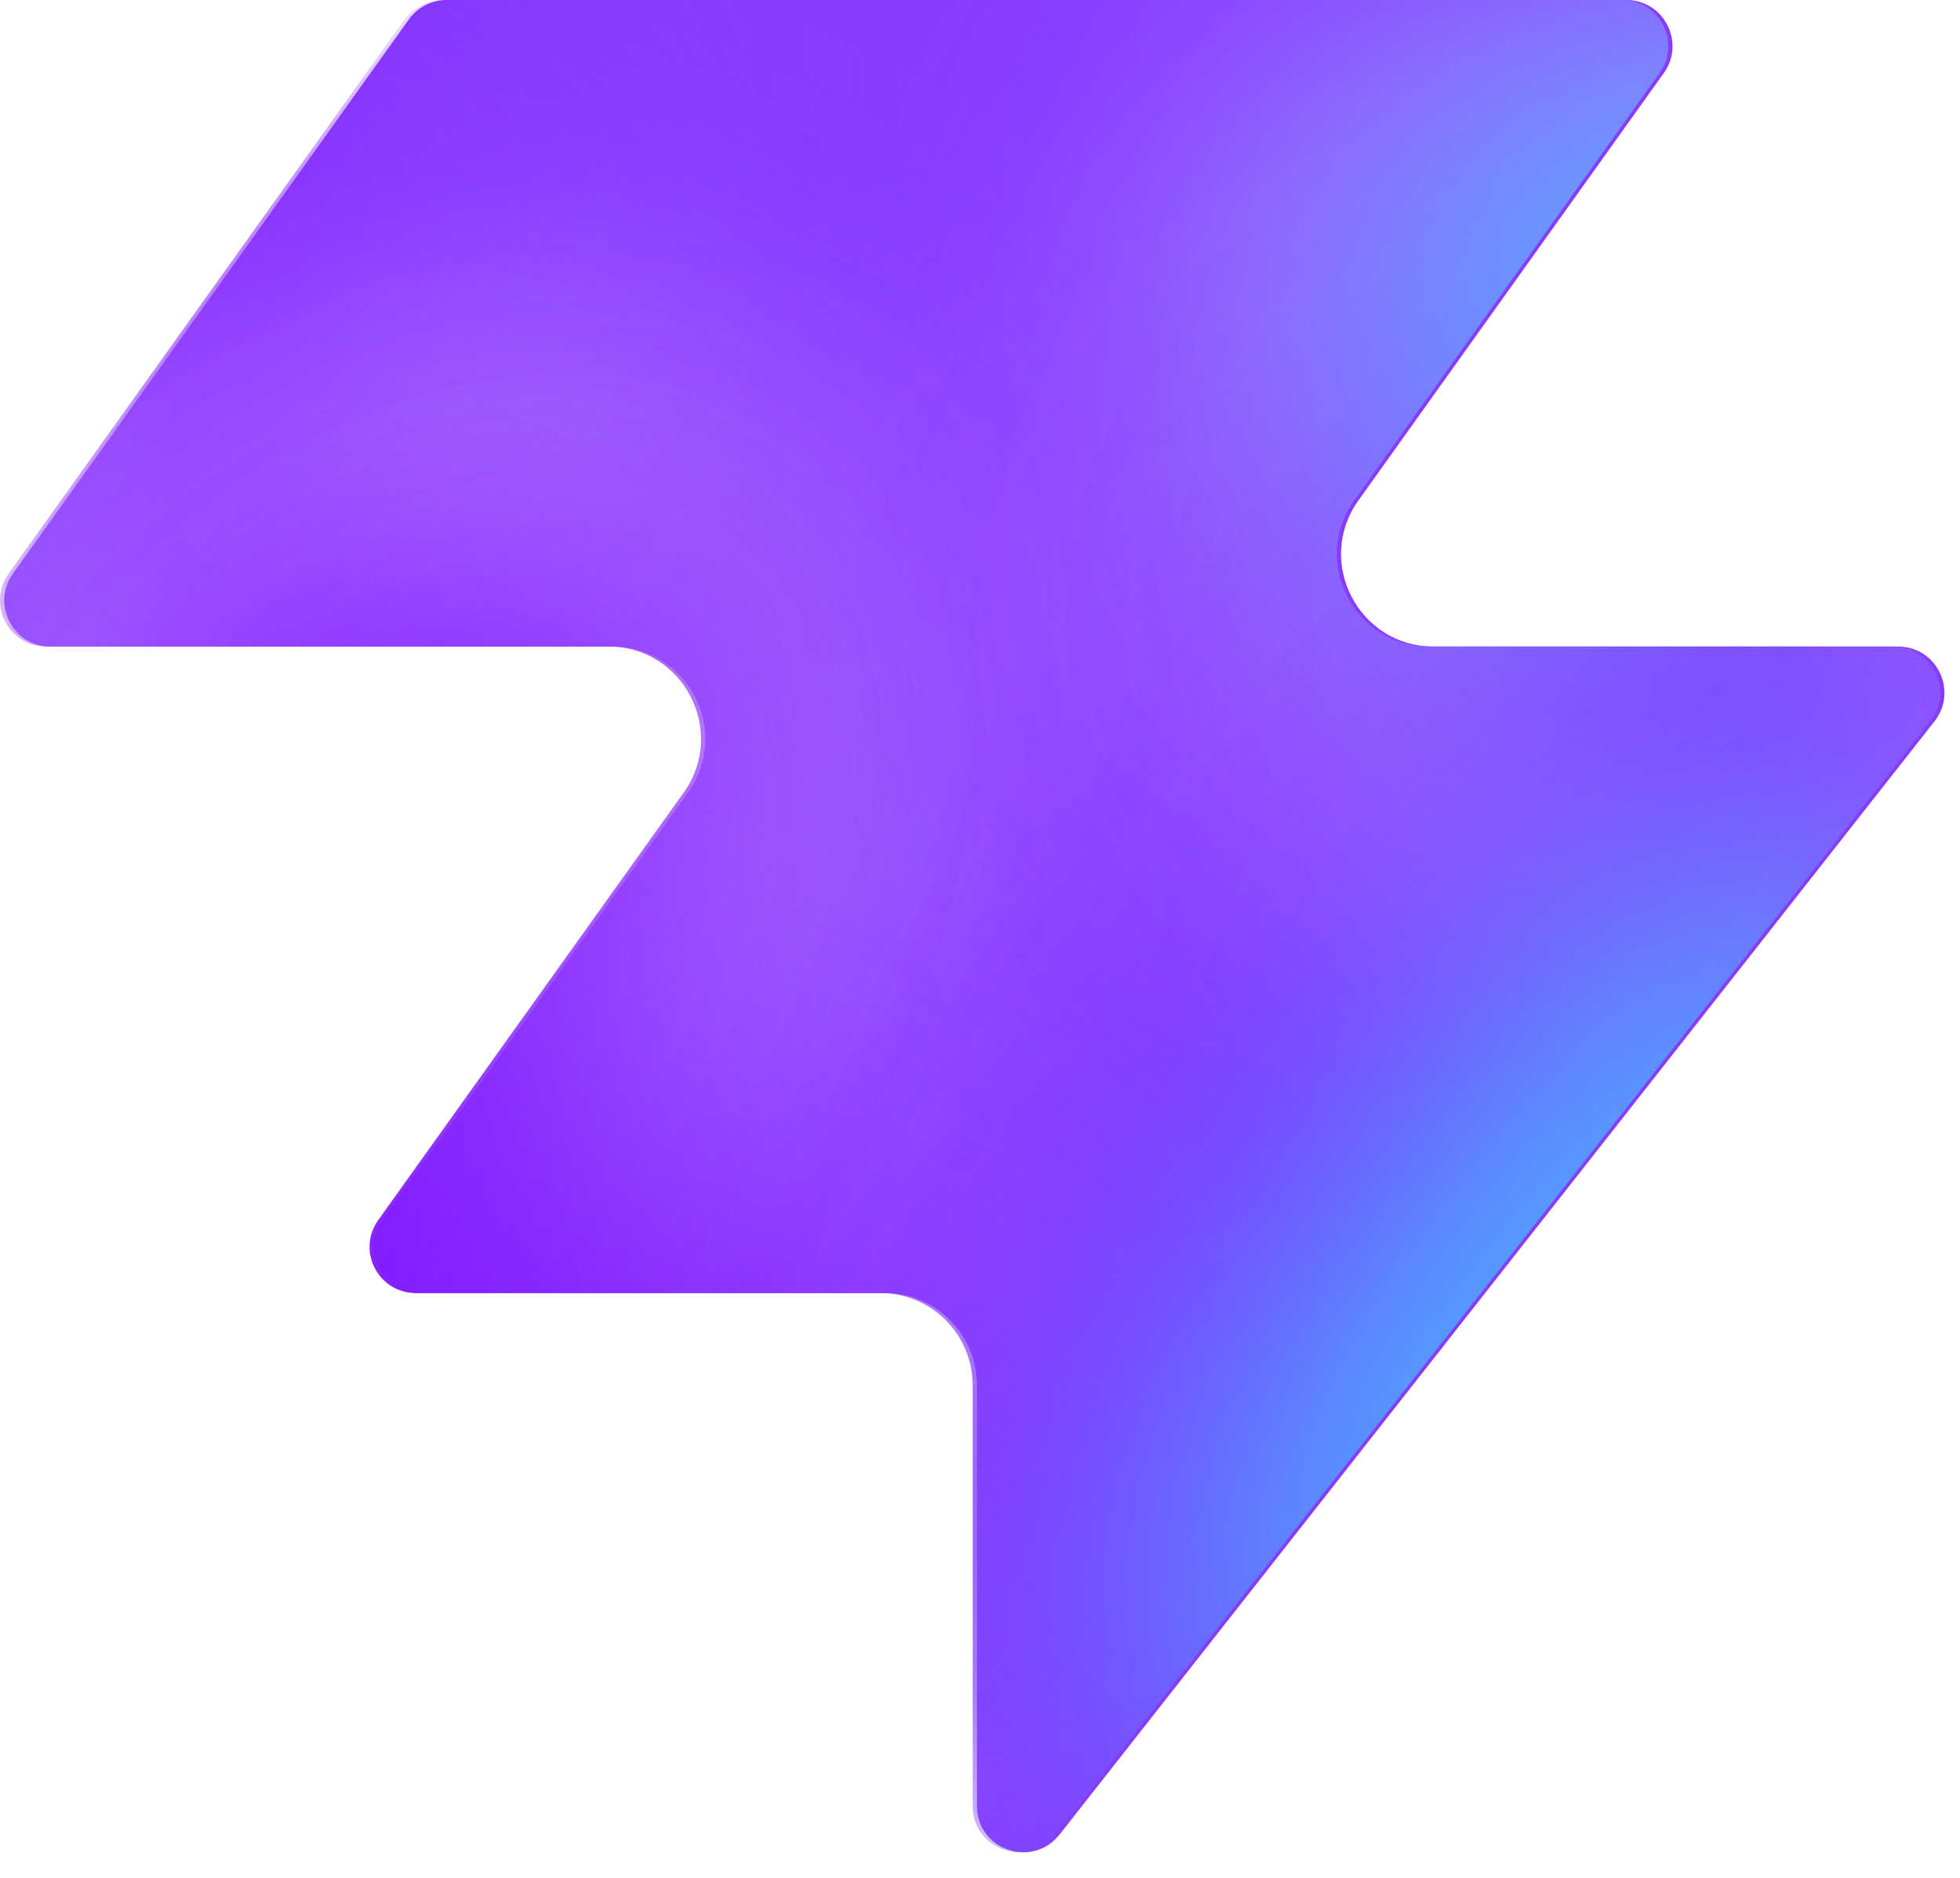
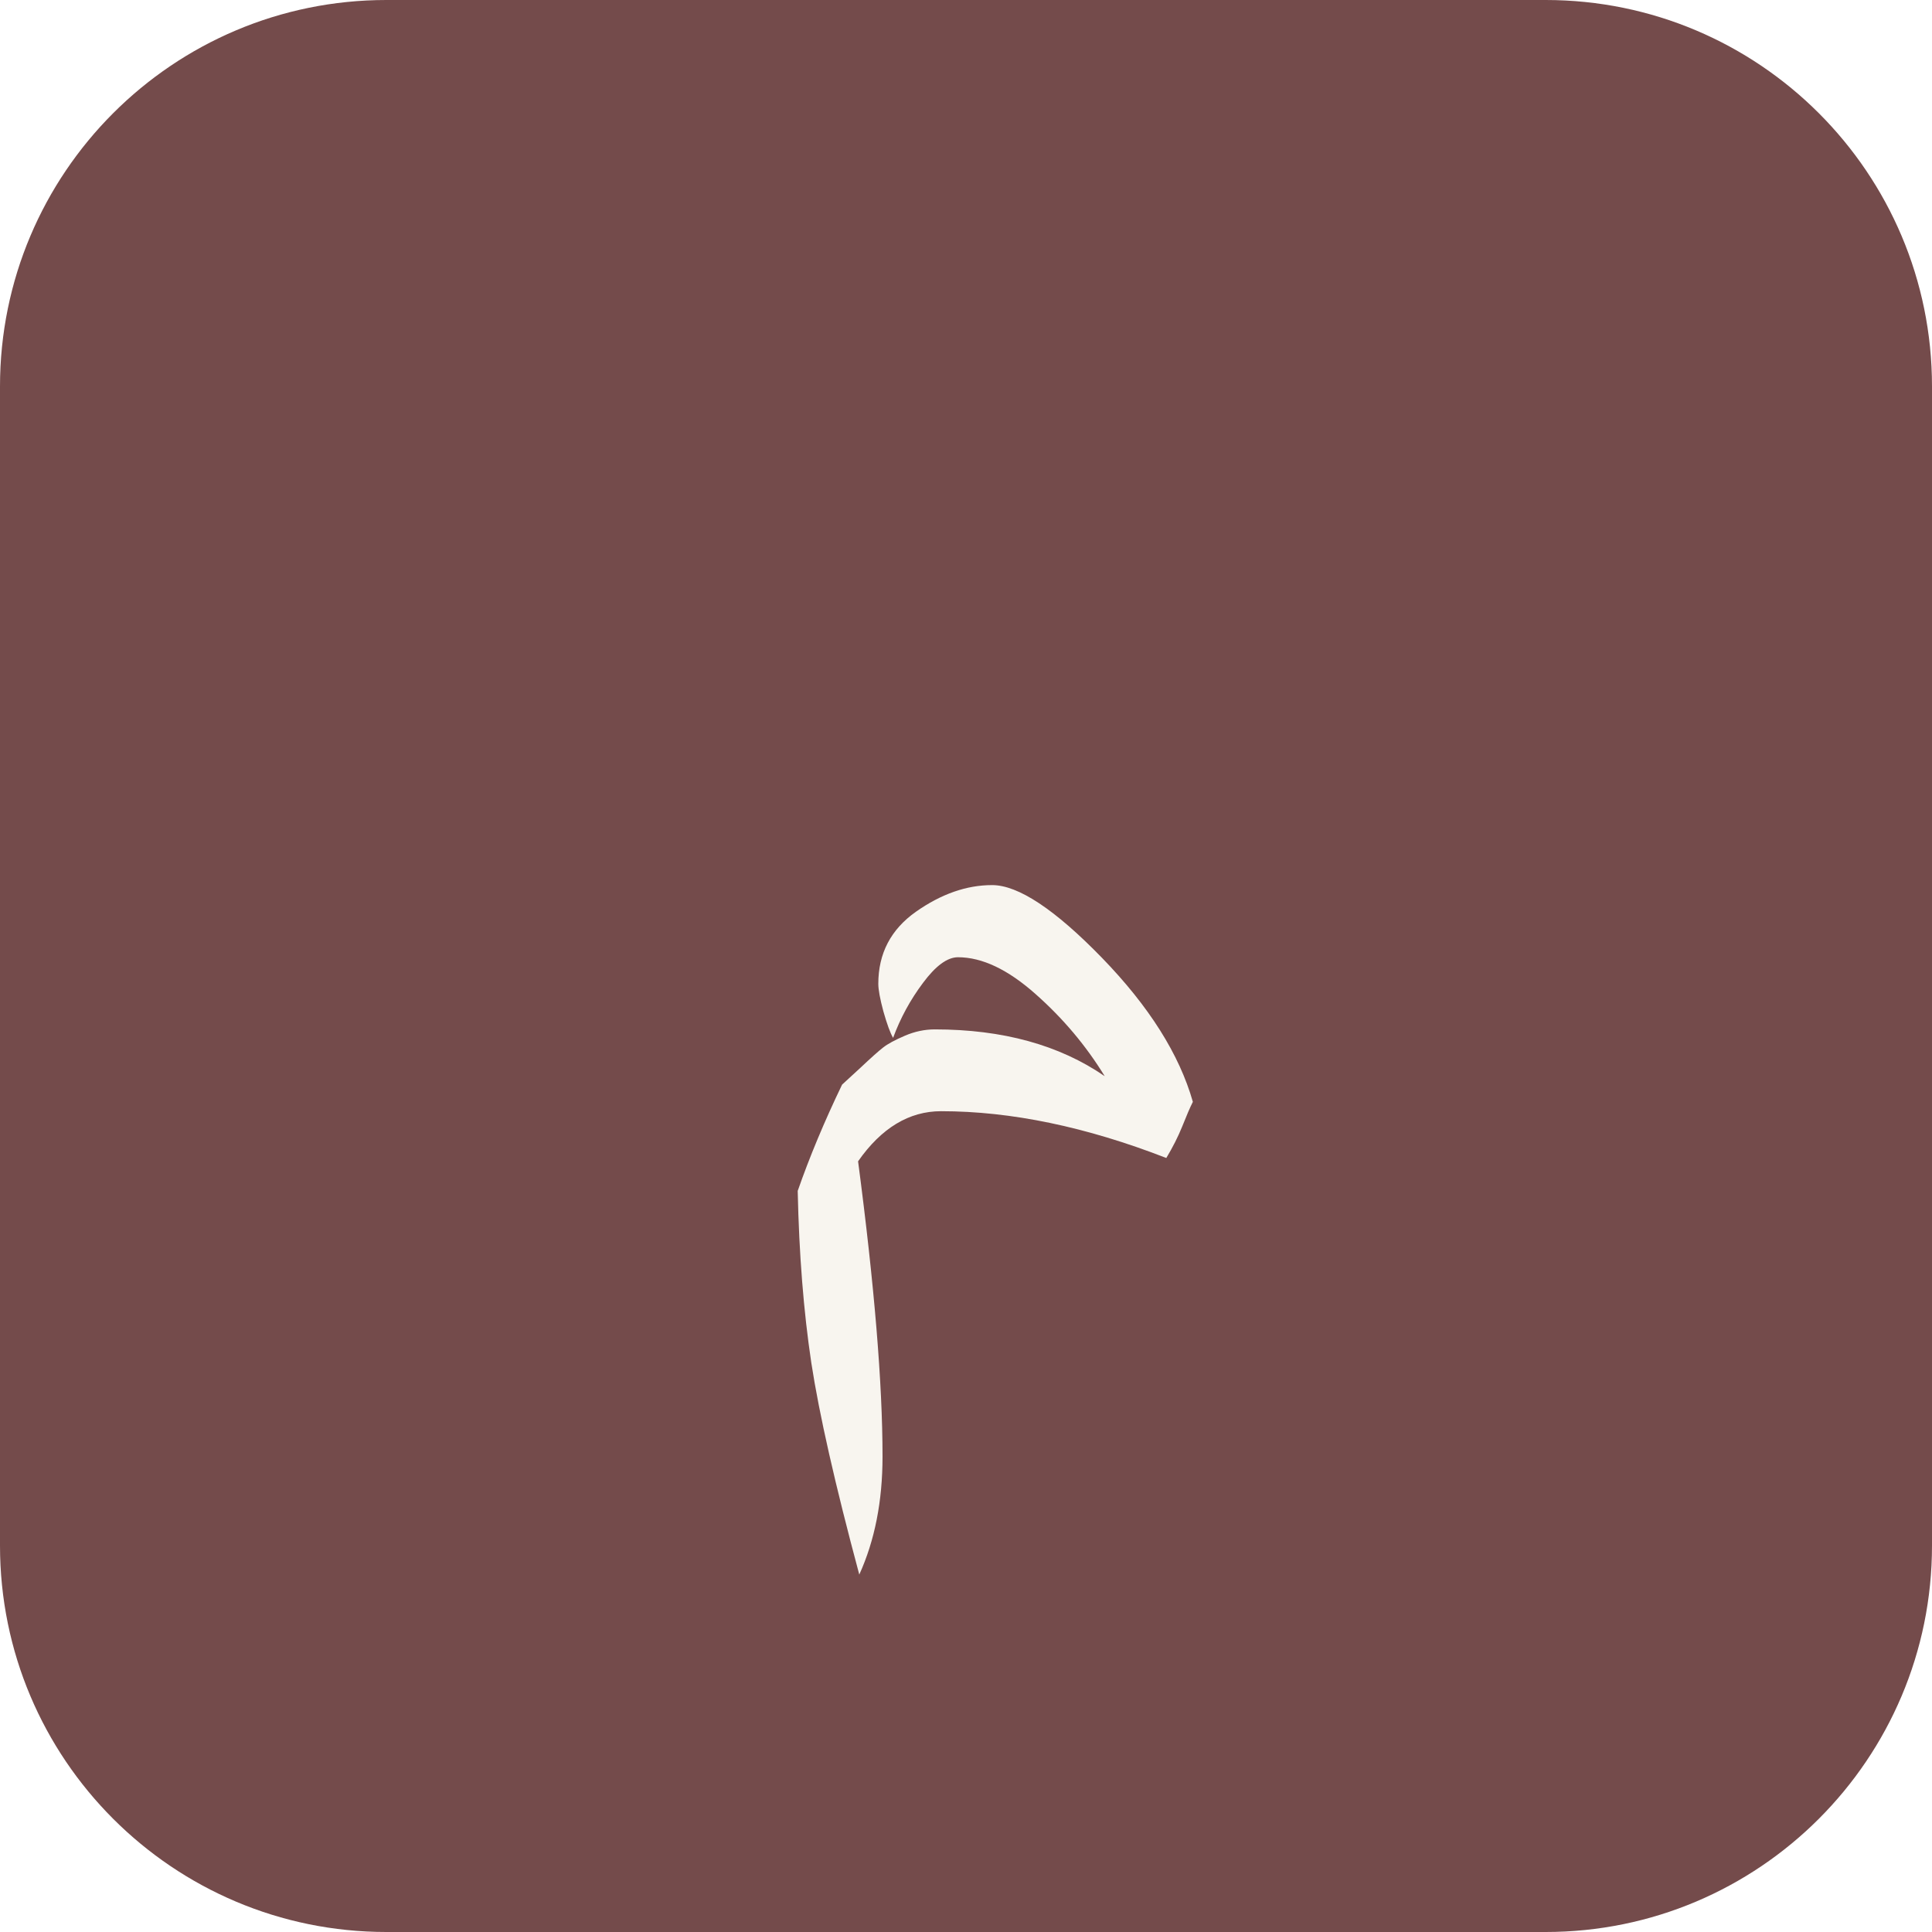
- <svg xmlns="http://www.w3.org/2000/svg" width="48" height="46" fill="none" viewBox="0 0 48 46">
-   <path fill="#863bff" d="M25.946 44.938c-.664.845-2.021.375-2.021-.698V33.937a2.26 2.26 0 0 0-2.262-2.262H10.287c-.92 0-1.456-1.04-.92-1.788l7.48-10.471c1.07-1.497 0-3.578-1.842-3.578H1.237c-.92 0-1.456-1.04-.92-1.788L10.013.474c.214-.297.556-.474.92-.474h28.894c.92 0 1.456 1.04.92 1.788l-7.48 10.471c-1.07 1.498 0 3.579 1.842 3.579h11.377c.943 0 1.473 1.088.89 1.83L25.947 44.94z" style="fill:#863bff;fill:color(display-p3 .525 .23 1);fill-opacity:1" />
-   <mask id="a" width="48" height="46" x="0" y="0" maskUnits="userSpaceOnUse" style="mask-type:alpha">
-     <path fill="#000" d="M25.842 44.938c-.664.844-2.021.375-2.021-.698V33.937a2.26 2.26 0 0 0-2.262-2.262H10.183c-.92 0-1.456-1.04-.92-1.788l7.48-10.471c1.07-1.498 0-3.579-1.842-3.579H1.133c-.92 0-1.456-1.04-.92-1.787L9.91.473c.214-.297.556-.474.92-.474h28.894c.92 0 1.456 1.04.92 1.788l-7.48 10.471c-1.07 1.498 0 3.578 1.842 3.578h11.377c.943 0 1.473 1.088.89 1.832L25.843 44.94z" style="fill:#000;fill-opacity:1" />
-   </mask>
-   <g mask="url(#a)">
-     <g filter="url(#b)">
-       <ellipse cx="5.508" cy="14.704" fill="#ede6ff" rx="5.508" ry="14.704" style="fill:#ede6ff;fill:color(display-p3 .927 .903 1);fill-opacity:1" transform="matrix(.00324 1 1 -.00324 -4.47 31.516)" />
-     </g>
-     <g filter="url(#c)">
-       <ellipse cx="10.399" cy="29.851" fill="#ede6ff" rx="10.399" ry="29.851" style="fill:#ede6ff;fill:color(display-p3 .927 .903 1);fill-opacity:1" transform="matrix(.00324 1 1 -.00324 -39.328 7.883)" />
-     </g>
-     <g filter="url(#d)">
-       <ellipse cx="5.508" cy="30.487" fill="#7e14ff" rx="5.508" ry="30.487" style="fill:#7e14ff;fill:color(display-p3 .492 .077 1);fill-opacity:1" transform="rotate(89.814 -25.913 -14.639)scale(1 -1)" />
-     </g>
-     <g filter="url(#e)">
-       <ellipse cx="5.508" cy="30.599" fill="#7e14ff" rx="5.508" ry="30.599" style="fill:#7e14ff;fill:color(display-p3 .492 .077 1);fill-opacity:1" transform="rotate(89.814 -32.644 -3.334)scale(1 -1)" />
-     </g>
-     <g filter="url(#f)">
-       <ellipse cx="5.508" cy="30.599" fill="#7e14ff" rx="5.508" ry="30.599" style="fill:#7e14ff;fill:color(display-p3 .492 .077 1);fill-opacity:1" transform="matrix(.00324 1 1 -.00324 -34.34 30.47)" />
-     </g>
-     <g filter="url(#g)">
-       <ellipse cx="14.072" cy="22.078" fill="#ede6ff" rx="14.072" ry="22.078" style="fill:#ede6ff;fill:color(display-p3 .927 .903 1);fill-opacity:1" transform="rotate(93.35 24.506 48.493)scale(-1 1)" />
-     </g>
-     <g filter="url(#h)">
-       <ellipse cx="3.47" cy="21.501" fill="#7e14ff" rx="3.47" ry="21.501" style="fill:#7e14ff;fill:color(display-p3 .492 .077 1);fill-opacity:1" transform="rotate(89.009 28.708 47.59)scale(-1 1)" />
-     </g>
-     <g filter="url(#i)">
-       <ellipse cx="3.47" cy="21.501" fill="#7e14ff" rx="3.47" ry="21.501" style="fill:#7e14ff;fill:color(display-p3 .492 .077 1);fill-opacity:1" transform="rotate(89.009 28.708 47.59)scale(-1 1)" />
-     </g>
-     <g filter="url(#j)">
-       <ellipse cx=".387" cy="8.972" fill="#7e14ff" rx="4.407" ry="29.108" style="fill:#7e14ff;fill:color(display-p3 .492 .077 1);fill-opacity:1" transform="rotate(39.51 .387 8.972)" />
-     </g>
-     <g filter="url(#k)">
-       <ellipse cx="47.523" cy="-6.092" fill="#7e14ff" rx="4.407" ry="29.108" style="fill:#7e14ff;fill:color(display-p3 .492 .077 1);fill-opacity:1" transform="rotate(37.892 47.523 -6.092)" />
-     </g>
-     <g filter="url(#l)">
-       <ellipse cx="41.412" cy="6.333" fill="#47bfff" rx="5.971" ry="9.665" style="fill:#47bfff;fill:color(display-p3 .28 .748 1);fill-opacity:1" transform="rotate(37.892 41.412 6.333)" />
-     </g>
-     <g filter="url(#m)">
-       <ellipse cx="-1.879" cy="38.332" fill="#7e14ff" rx="4.407" ry="29.108" style="fill:#7e14ff;fill:color(display-p3 .492 .077 1);fill-opacity:1" transform="rotate(37.892 -1.88 38.332)" />
-     </g>
-     <g filter="url(#n)">
-       <ellipse cx="-1.879" cy="38.332" fill="#7e14ff" rx="4.407" ry="29.108" style="fill:#7e14ff;fill:color(display-p3 .492 .077 1);fill-opacity:1" transform="rotate(37.892 -1.88 38.332)" />
-     </g>
-     <g filter="url(#o)">
-       <ellipse cx="35.651" cy="29.907" fill="#7e14ff" rx="4.407" ry="29.108" style="fill:#7e14ff;fill:color(display-p3 .492 .077 1);fill-opacity:1" transform="rotate(37.892 35.651 29.907)" />
-     </g>
-     <g filter="url(#p)">
-       <ellipse cx="38.418" cy="32.4" fill="#47bfff" rx="5.971" ry="15.297" style="fill:#47bfff;fill:color(display-p3 .28 .748 1);fill-opacity:1" transform="rotate(37.892 38.418 32.4)" />
-     </g>
-   </g>
-   <defs>
-     <filter id="b" width="60.045" height="41.654" x="-19.77" y="16.149" color-interpolation-filters="sRGB" filterUnits="userSpaceOnUse">
-       <feFlood flood-opacity="0" result="BackgroundImageFix" />
-       <feBlend in="SourceGraphic" in2="BackgroundImageFix" result="shape" />
-       <feGaussianBlur result="effect1_foregroundBlur_2002_17158" stdDeviation="7.659" />
-     </filter>
-     <filter id="c" width="90.34" height="51.437" x="-54.613" y="-7.533" color-interpolation-filters="sRGB" filterUnits="userSpaceOnUse">
-       <feFlood flood-opacity="0" result="BackgroundImageFix" />
-       <feBlend in="SourceGraphic" in2="BackgroundImageFix" result="shape" />
-       <feGaussianBlur result="effect1_foregroundBlur_2002_17158" stdDeviation="7.659" />
-     </filter>
-     <filter id="d" width="79.355" height="29.4" x="-49.64" y="2.03" color-interpolation-filters="sRGB" filterUnits="userSpaceOnUse">
-       <feFlood flood-opacity="0" result="BackgroundImageFix" />
-       <feBlend in="SourceGraphic" in2="BackgroundImageFix" result="shape" />
-       <feGaussianBlur result="effect1_foregroundBlur_2002_17158" stdDeviation="4.596" />
-     </filter>
-     <filter id="e" width="79.579" height="29.4" x="-45.045" y="20.029" color-interpolation-filters="sRGB" filterUnits="userSpaceOnUse">
-       <feFlood flood-opacity="0" result="BackgroundImageFix" />
-       <feBlend in="SourceGraphic" in2="BackgroundImageFix" result="shape" />
-       <feGaussianBlur result="effect1_foregroundBlur_2002_17158" stdDeviation="4.596" />
-     </filter>
-     <filter id="f" width="79.579" height="29.4" x="-43.513" y="21.178" color-interpolation-filters="sRGB" filterUnits="userSpaceOnUse">
-       <feFlood flood-opacity="0" result="BackgroundImageFix" />
-       <feBlend in="SourceGraphic" in2="BackgroundImageFix" result="shape" />
-       <feGaussianBlur result="effect1_foregroundBlur_2002_17158" stdDeviation="4.596" />
-     </filter>
-     <filter id="g" width="74.749" height="58.852" x="15.756" y="-17.901" color-interpolation-filters="sRGB" filterUnits="userSpaceOnUse">
-       <feFlood flood-opacity="0" result="BackgroundImageFix" />
-       <feBlend in="SourceGraphic" in2="BackgroundImageFix" result="shape" />
-       <feGaussianBlur result="effect1_foregroundBlur_2002_17158" stdDeviation="7.659" />
-     </filter>
-     <filter id="h" width="61.377" height="25.362" x="23.548" y="2.284" color-interpolation-filters="sRGB" filterUnits="userSpaceOnUse">
-       <feFlood flood-opacity="0" result="BackgroundImageFix" />
-       <feBlend in="SourceGraphic" in2="BackgroundImageFix" result="shape" />
-       <feGaussianBlur result="effect1_foregroundBlur_2002_17158" stdDeviation="4.596" />
-     </filter>
-     <filter id="i" width="61.377" height="25.362" x="23.548" y="2.284" color-interpolation-filters="sRGB" filterUnits="userSpaceOnUse">
-       <feFlood flood-opacity="0" result="BackgroundImageFix" />
-       <feBlend in="SourceGraphic" in2="BackgroundImageFix" result="shape" />
-       <feGaussianBlur result="effect1_foregroundBlur_2002_17158" stdDeviation="4.596" />
-     </filter>
-     <filter id="j" width="56.045" height="63.649" x="-27.636" y="-22.853" color-interpolation-filters="sRGB" filterUnits="userSpaceOnUse">
-       <feFlood flood-opacity="0" result="BackgroundImageFix" />
-       <feBlend in="SourceGraphic" in2="BackgroundImageFix" result="shape" />
-       <feGaussianBlur result="effect1_foregroundBlur_2002_17158" stdDeviation="4.596" />
-     </filter>
-     <filter id="k" width="54.814" height="64.646" x="20.116" y="-38.415" color-interpolation-filters="sRGB" filterUnits="userSpaceOnUse">
-       <feFlood flood-opacity="0" result="BackgroundImageFix" />
-       <feBlend in="SourceGraphic" in2="BackgroundImageFix" result="shape" />
-       <feGaussianBlur result="effect1_foregroundBlur_2002_17158" stdDeviation="4.596" />
-     </filter>
-     <filter id="l" width="33.541" height="35.313" x="24.641" y="-11.323" color-interpolation-filters="sRGB" filterUnits="userSpaceOnUse">
-       <feFlood flood-opacity="0" result="BackgroundImageFix" />
-       <feBlend in="SourceGraphic" in2="BackgroundImageFix" result="shape" />
-       <feGaussianBlur result="effect1_foregroundBlur_2002_17158" stdDeviation="4.596" />
-     </filter>
-     <filter id="m" width="54.814" height="64.646" x="-29.286" y="6.009" color-interpolation-filters="sRGB" filterUnits="userSpaceOnUse">
-       <feFlood flood-opacity="0" result="BackgroundImageFix" />
-       <feBlend in="SourceGraphic" in2="BackgroundImageFix" result="shape" />
-       <feGaussianBlur result="effect1_foregroundBlur_2002_17158" stdDeviation="4.596" />
-     </filter>
-     <filter id="n" width="54.814" height="64.646" x="-29.286" y="6.009" color-interpolation-filters="sRGB" filterUnits="userSpaceOnUse">
-       <feFlood flood-opacity="0" result="BackgroundImageFix" />
-       <feBlend in="SourceGraphic" in2="BackgroundImageFix" result="shape" />
-       <feGaussianBlur result="effect1_foregroundBlur_2002_17158" stdDeviation="4.596" />
-     </filter>
-     <filter id="o" width="54.814" height="64.646" x="8.244" y="-2.416" color-interpolation-filters="sRGB" filterUnits="userSpaceOnUse">
-       <feFlood flood-opacity="0" result="BackgroundImageFix" />
-       <feBlend in="SourceGraphic" in2="BackgroundImageFix" result="shape" />
-       <feGaussianBlur result="effect1_foregroundBlur_2002_17158" stdDeviation="4.596" />
-     </filter>
-     <filter id="p" width="39.409" height="43.623" x="18.713" y="10.588" color-interpolation-filters="sRGB" filterUnits="userSpaceOnUse">
-       <feFlood flood-opacity="0" result="BackgroundImageFix" />
-       <feBlend in="SourceGraphic" in2="BackgroundImageFix" result="shape" />
-       <feGaussianBlur result="effect1_foregroundBlur_2002_17158" stdDeviation="4.596" />
-     </filter>
-   </defs>
+ <svg xmlns="http://www.w3.org/2000/svg" viewBox="0 0 100 100">
+   <rect width="100" height="100" rx="20" fill="#744b4b" />
+   <text x="50" y="65" text-anchor="middle" font-size="55" font-family="serif" fill="#f8f5ef">
+     م
+   </text>
</svg>
